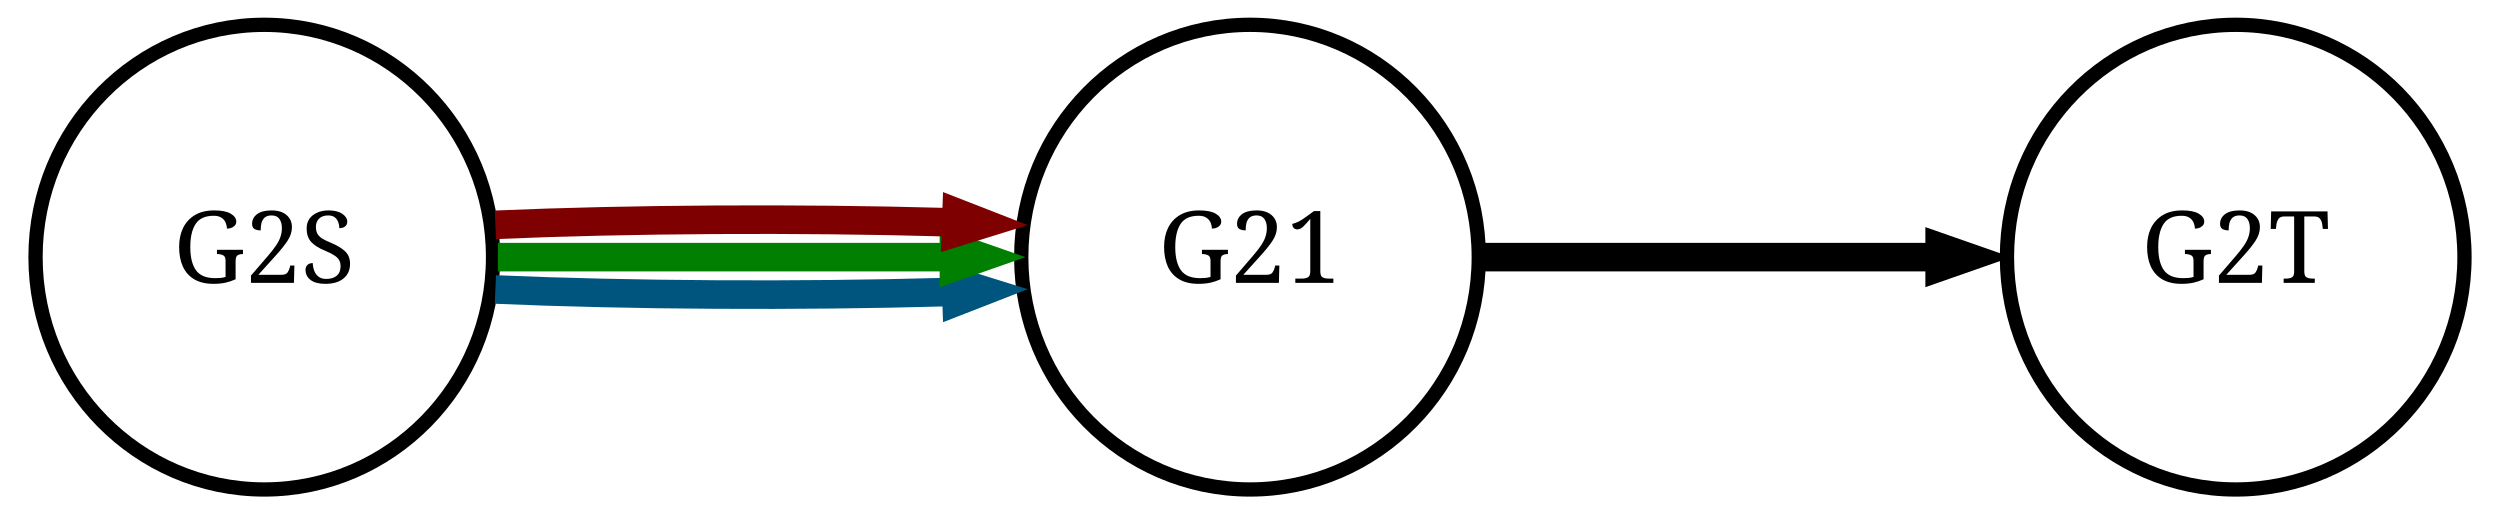
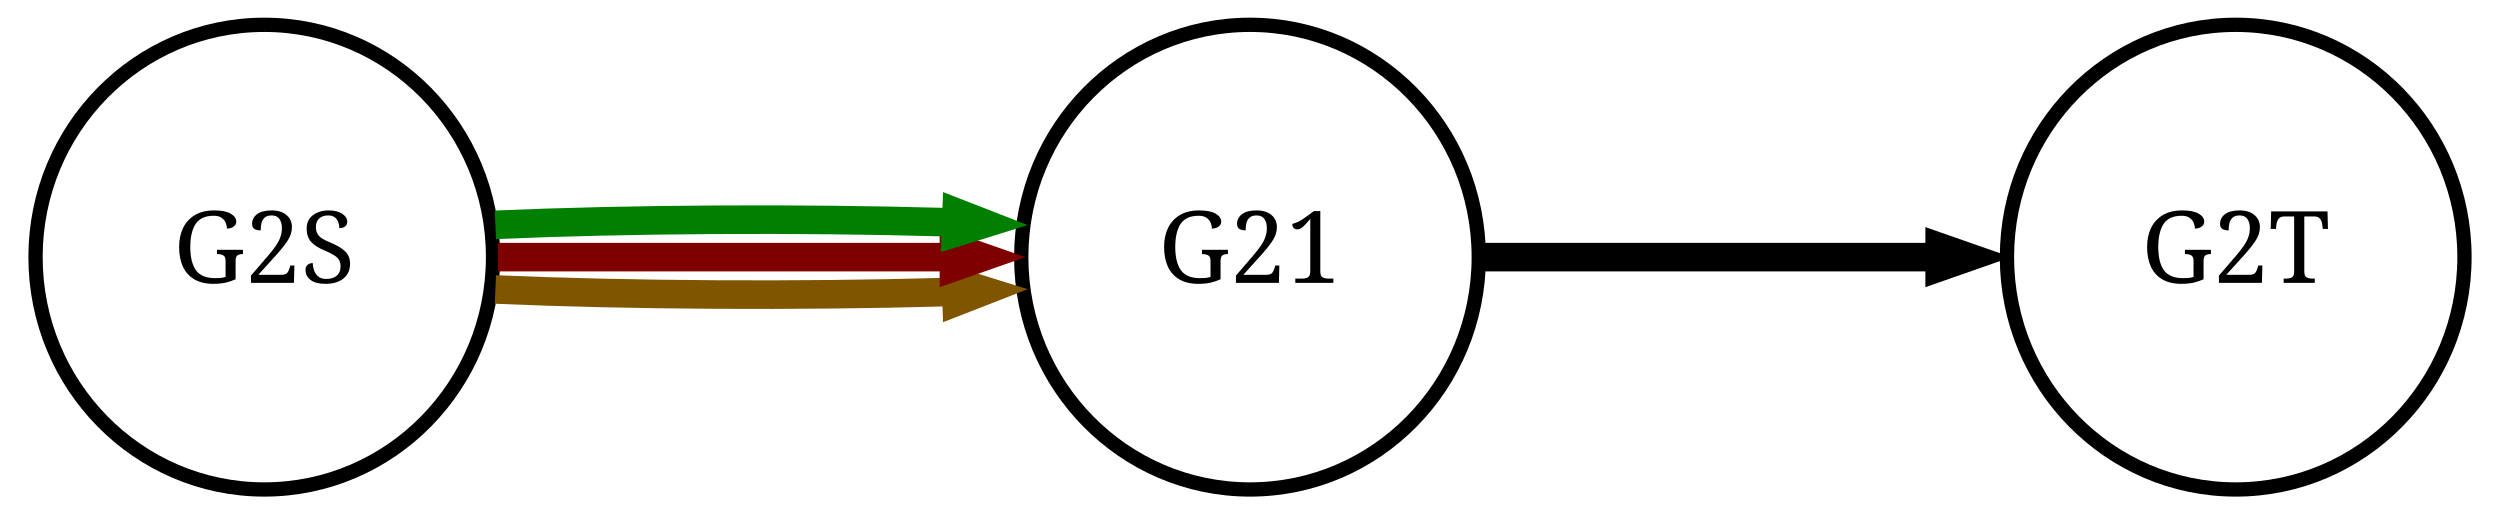
<svg xmlns="http://www.w3.org/2000/svg" width="350pt" height="72pt" viewBox="0.00 0.00 350.00 72.00">
  <g id="graph1" class="graph" transform="scale(1 1) rotate(0) translate(4 68)">
    <polygon fill="white" stroke="white" points="-4,5 -4,-68 347,-68 347,5 -4,5" />
    <g id="node1" class="node">
      <ellipse fill="none" stroke="black" stroke-width="2" cx="33" cy="-32" rx="32.026" ry="32.527" />
      <text text-anchor="middle" x="33" y="-28.4" font-family="Times Roman,serif" font-size="14.00">G2S</text>
    </g>
    <g id="node3" class="node">
      <ellipse fill="none" stroke="black" stroke-width="2" cx="171" cy="-32" rx="32.026" ry="32.527" />
      <text text-anchor="middle" x="171" y="-28.4" font-family="Times Roman,serif" font-size="14.00">G21</text>
    </g>
    <g id="edge2" class="edge">
-       <path fill="none" stroke="#00557f" stroke-width="4" d="M65.355,-27.473C84.079,-26.655 107.874,-26.531 128.14,-27.1" />
-       <polygon fill="#00557f" stroke="#00557f" points="128.253,-30.606 138.37,-27.461 128.499,-23.611 128.253,-30.606" />
+       <path fill="none" stroke="#7f5500" stroke-width="4" d="M65.355,-27.473C84.079,-26.655 107.874,-26.531 128.14,-27.1" />
+       <polygon fill="#7f5500" stroke="#7f5500" points="128.253,-30.606 138.37,-27.461 128.499,-23.611 128.253,-30.606" />
    </g>
    <g id="edge4" class="edge">
-       <path fill="none" stroke="#007f00" stroke-width="4" d="M65.704,-32C84.301,-32 107.816,-32 127.904,-32" />
-       <polygon fill="#007f00" stroke="#007f00" points="128.052,-35.5 138.052,-32 128.052,-28.5 128.052,-35.5" />
+       <path fill="none" stroke="#7f0000" stroke-width="4" d="M65.704,-32C84.301,-32 107.816,-32 127.904,-32" />
+       <polygon fill="#7f0000" stroke="#7f0000" points="128.052,-35.5 138.052,-32 128.052,-28.5 128.052,-35.5" />
    </g>
    <g id="edge6" class="edge">
-       <path fill="none" stroke="#7f0000" stroke-width="4" d="M65.355,-36.527C84.079,-37.344 107.874,-37.469 128.14,-36.9" />
-       <polygon fill="#7f0000" stroke="#7f0000" points="128.499,-40.389 138.37,-36.539 128.253,-33.394 128.499,-40.389" />
+       <path fill="none" stroke="#007f00" stroke-width="4" d="M65.355,-36.527C84.079,-37.344 107.874,-37.469 128.14,-36.9" />
+       <polygon fill="#007f00" stroke="#007f00" points="128.499,-40.389 138.37,-36.539 128.253,-33.394 128.499,-40.389" />
    </g>
    <g id="node7" class="node">
      <ellipse fill="none" stroke="black" stroke-width="2" cx="309" cy="-32" rx="32.026" ry="32.527" />
      <text text-anchor="middle" x="309" y="-28.4" font-family="Times Roman,serif" font-size="14.00">G2T</text>
    </g>
    <g id="edge8" class="edge">
      <path fill="none" stroke="black" stroke-width="4" d="M203.704,-32C222.301,-32 245.816,-32 265.904,-32" />
      <polygon fill="black" stroke="black" points="266.052,-35.5 276.052,-32 266.052,-28.5 266.052,-35.5" />
    </g>
  </g>
</svg>
